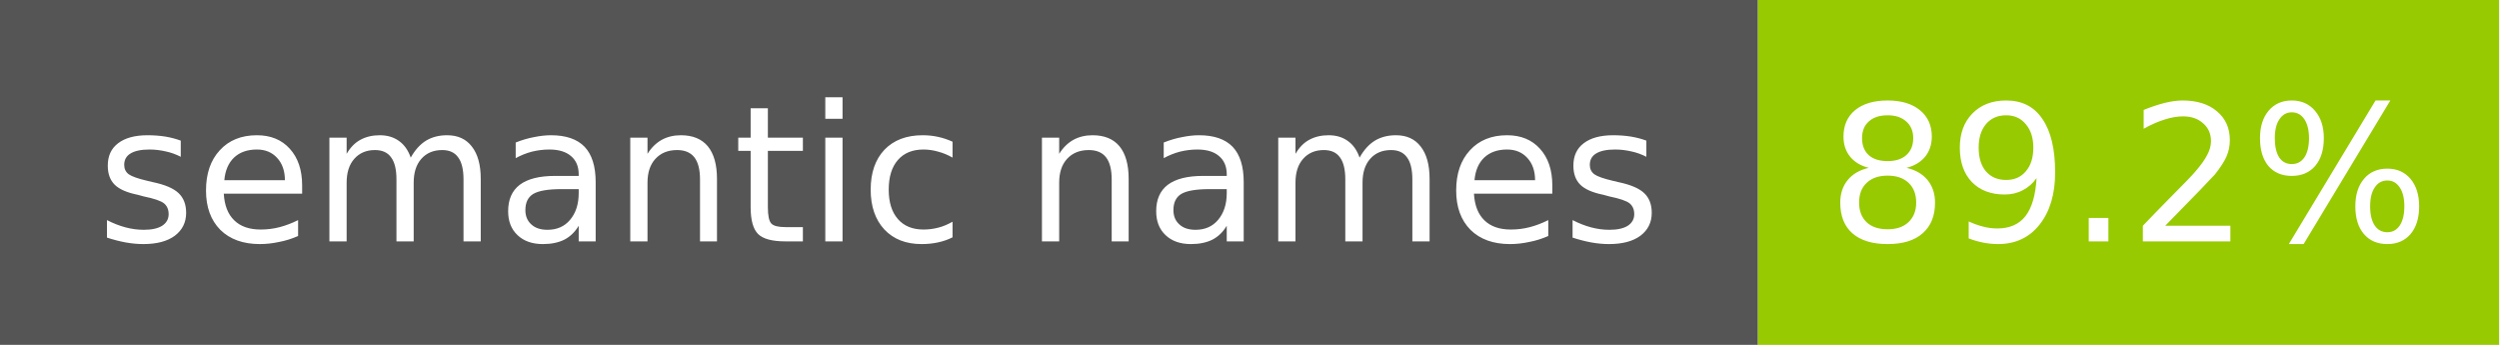
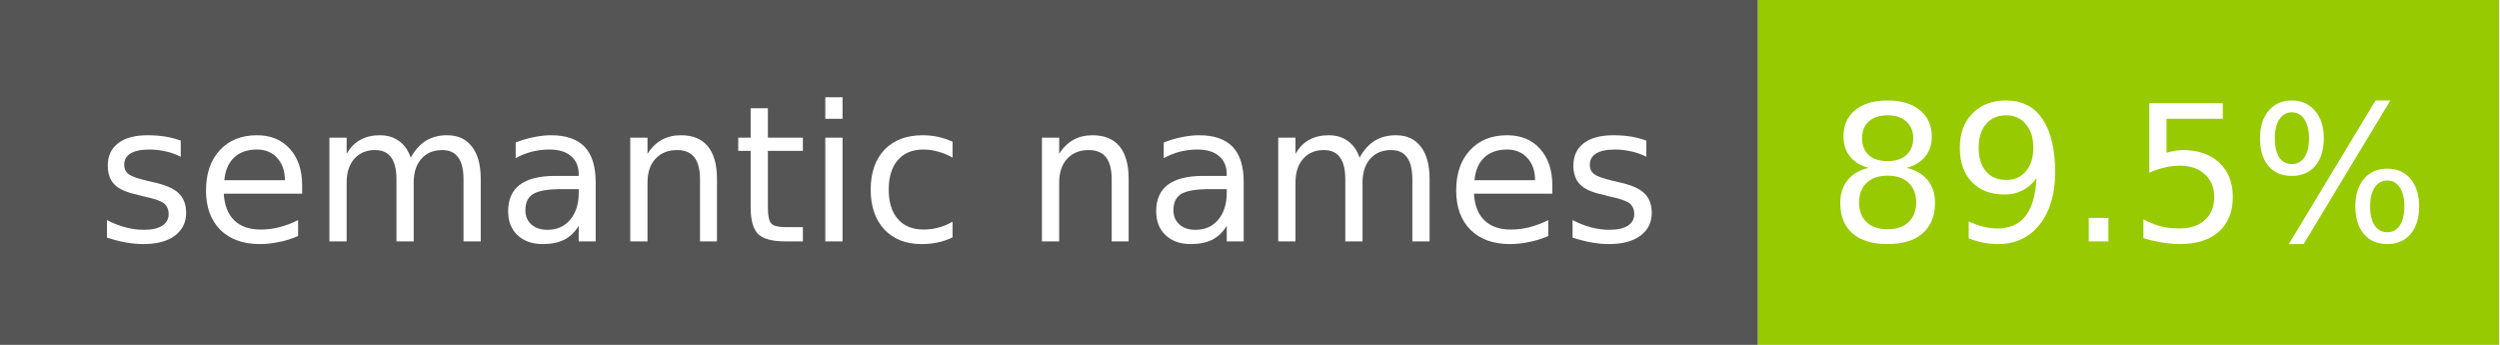
- <svg xmlns="http://www.w3.org/2000/svg" width="145" height="20" role="img" aria-label="semantic names: 89.2%">
+ <svg xmlns="http://www.w3.org/2000/svg" width="145" height="20" role="img" aria-label="semantic names: 89.5%">
  <rect width="102" height="20" fill="#555555" />
  <rect x="102" width="43" height="20" fill="#97ca00" />
  <g fill="#ffffff" text-anchor="middle" font-family="Verdana,Geneva,DejaVu Sans,sans-serif" font-size="11">
    <text x="51.0" y="14">semantic names</text>
-     <text x="123.5" y="14">89.2%</text>
+     <text x="123.5" y="14">89.5%</text>
  </g>
</svg>
